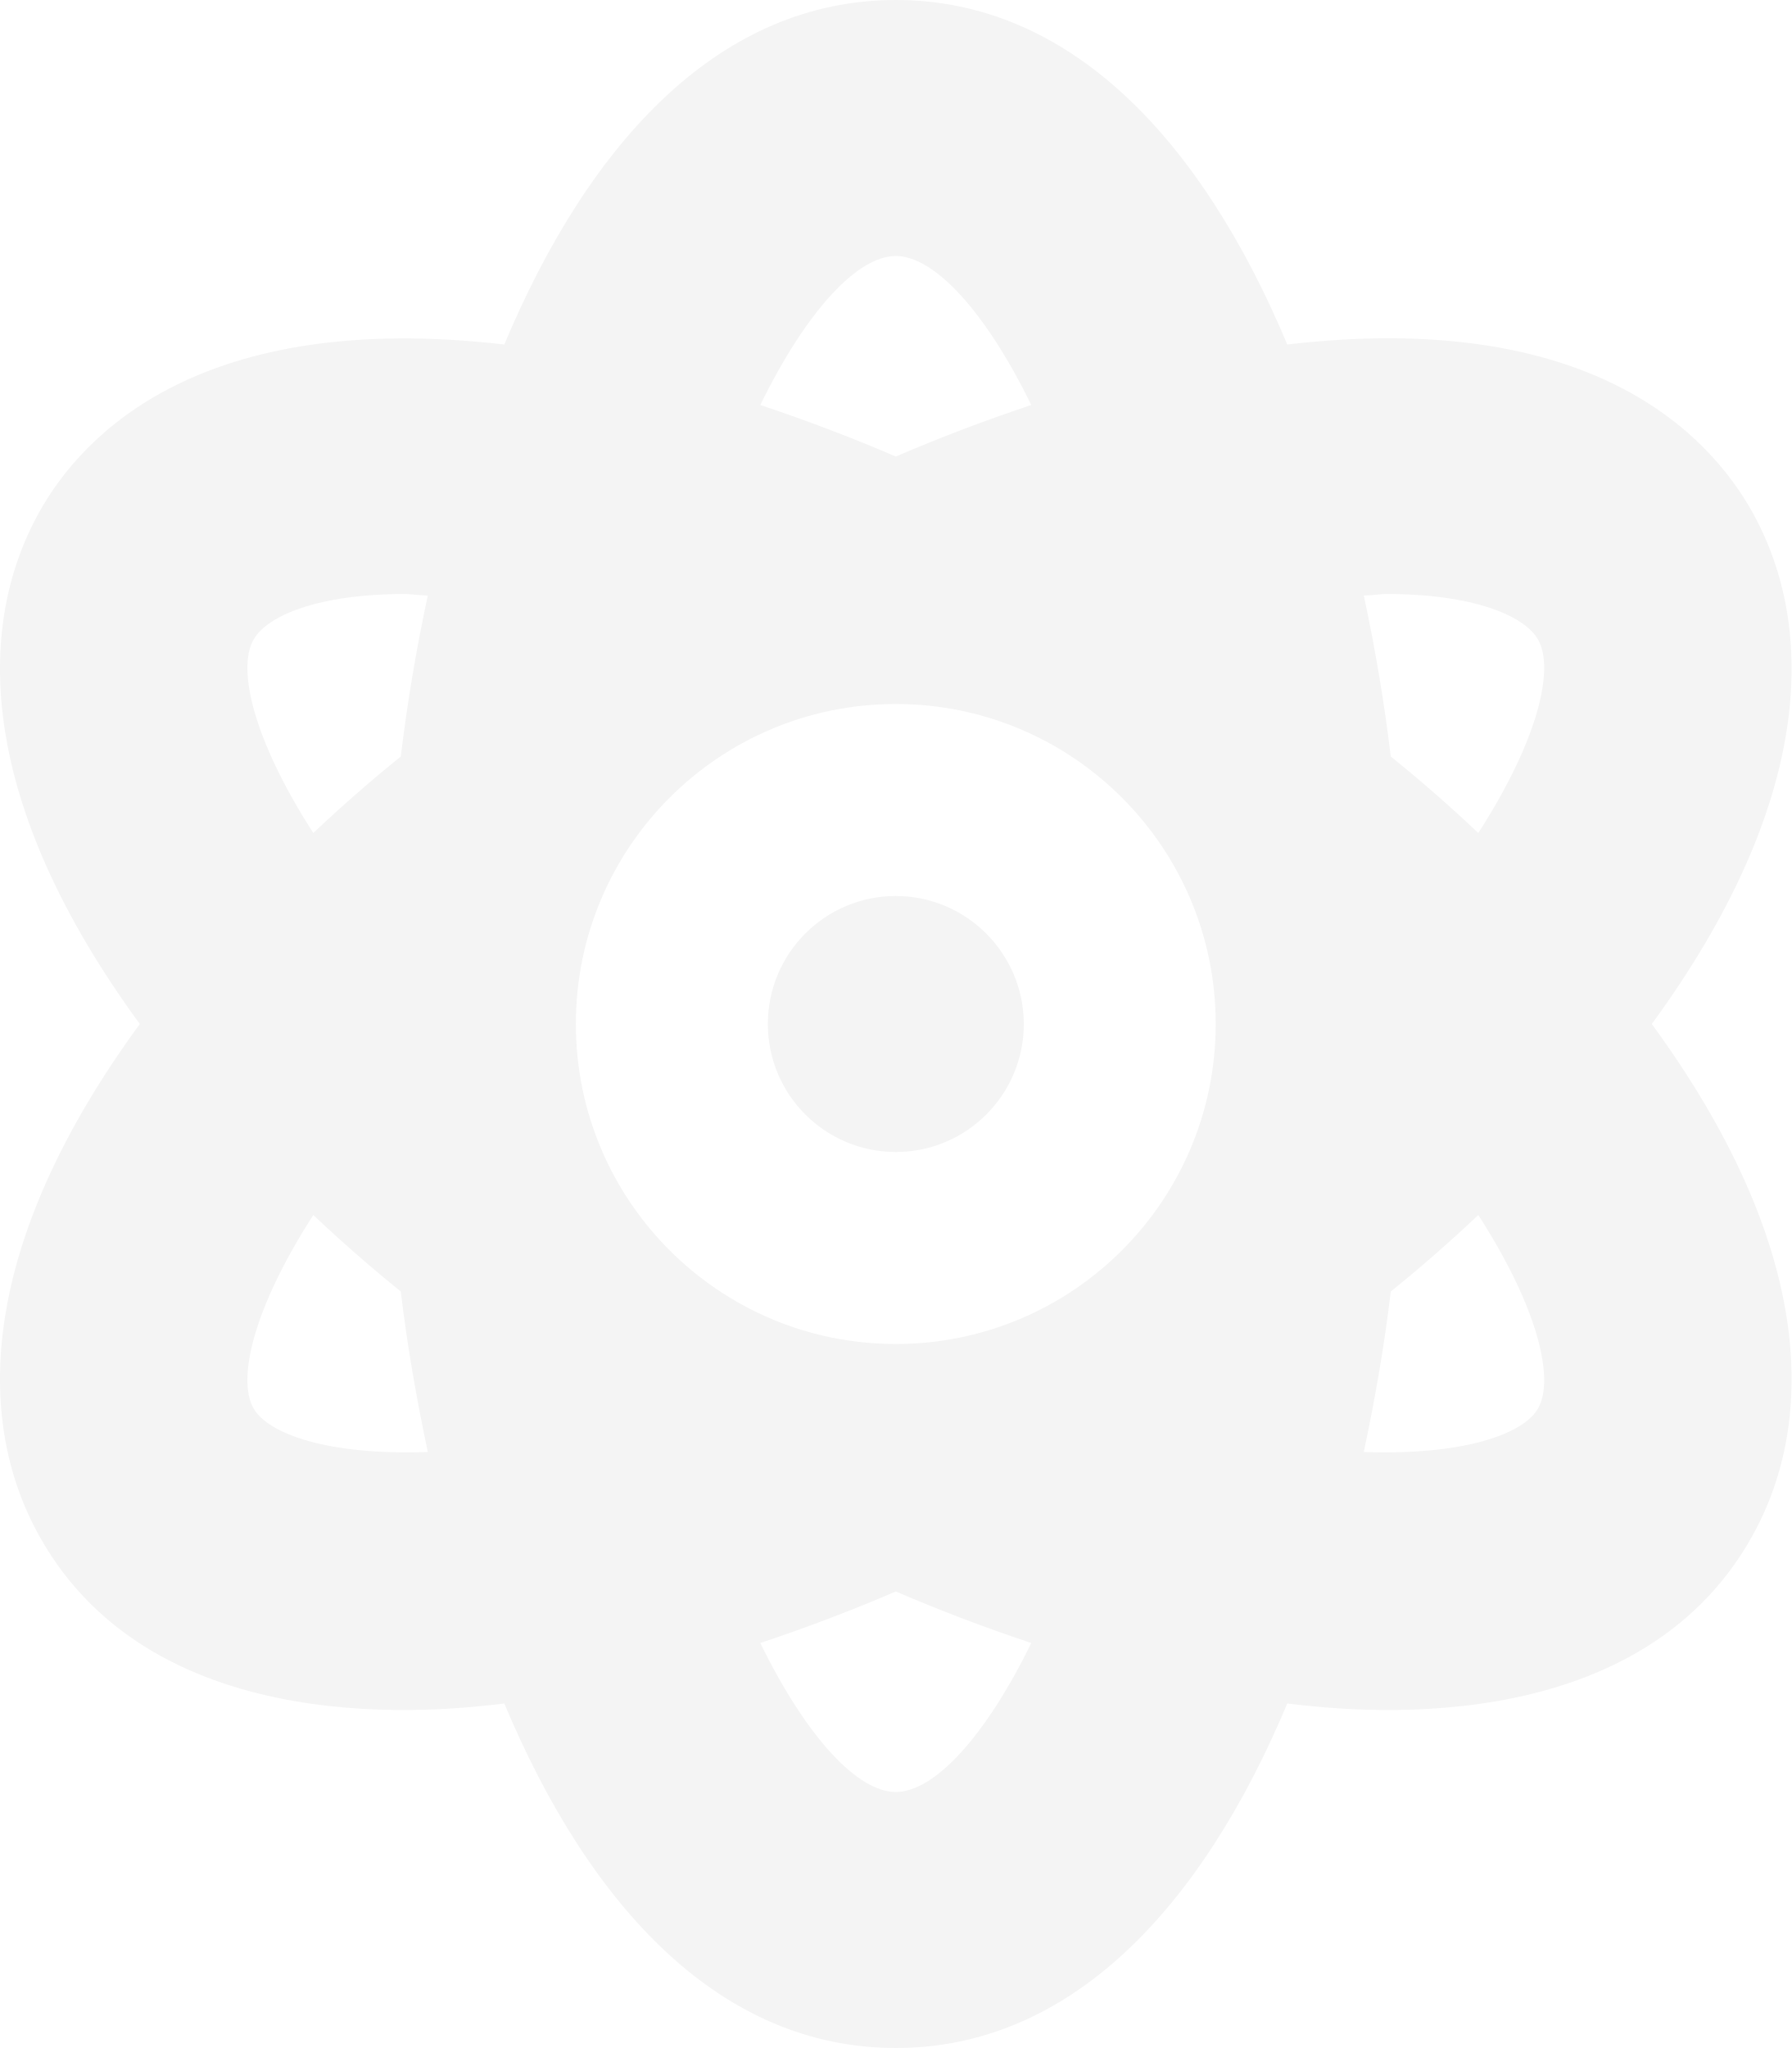
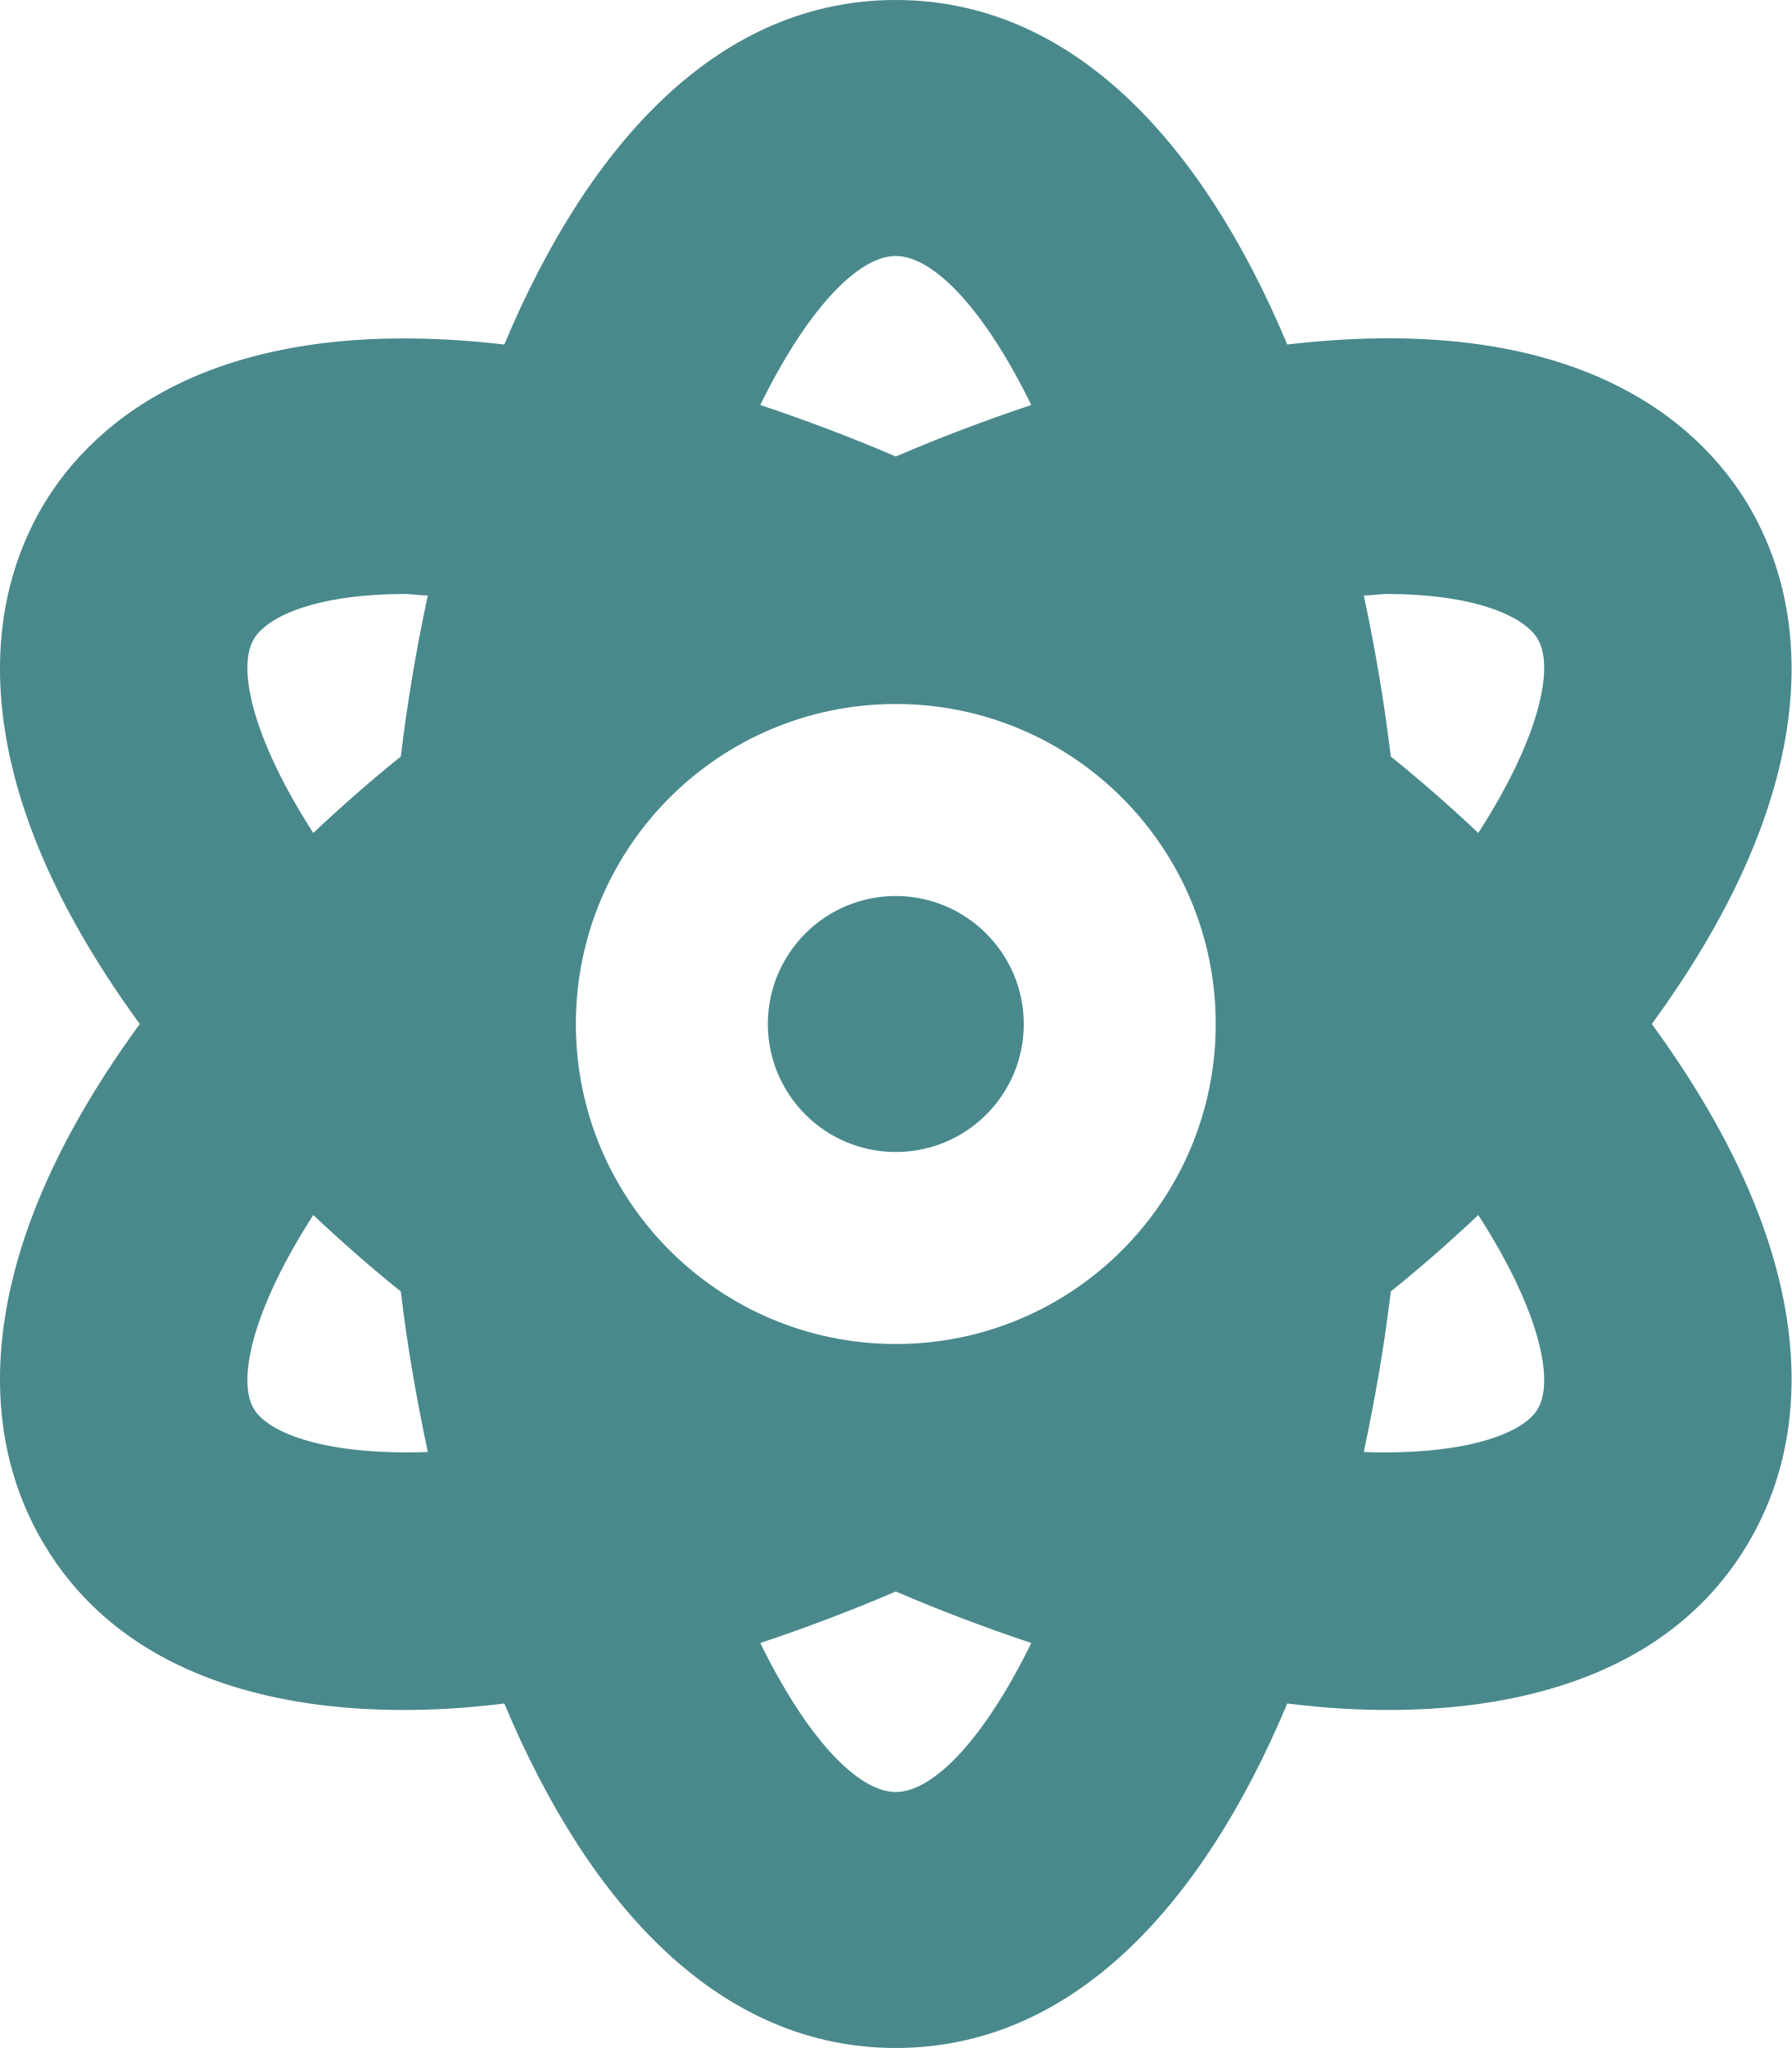
<svg xmlns="http://www.w3.org/2000/svg" aria-hidden="true" focusable="false" data-prefix="fas" data-icon="atom" class="svg-inline--fa fa-atom fa-w-14" role="img" viewBox="0 0 448 512">
-   <path fill="#f4f4f4" d="M223.999,224a32,32,0,1,0,32.008,32A32.064,32.064,0,0,0,223.999,224Zm214.172-96c-10.877-19.5-40.51-50.75-116.275-41.875C300.392,34.875,267.634,0,223.999,0s-76.391,34.875-97.897,86.125C50.337,77.375,20.706,108.5,9.829,128-6.55,157.375-5.175,201.125,34.958,256-5.175,310.875-6.55,354.625,9.829,384c29.131,52.375,101.647,43.625,116.273,41.875C147.608,477.125,180.364,512,223.999,512s76.393-34.875,97.897-86.125c14.629,1.75,87.145,10.5,116.275-41.875C454.55,354.625,453.175,310.875,413.04,256,453.175,201.125,454.55,157.375,438.171,128ZM63.339,352c-4-7.25-.125-24.75,15.004-48.25,6.877,6.5,14.129,12.875,21.881,19.125,1.625,13.75,4,27.125,6.75,40.125C82.345,363.875,67.091,358.625,63.339,352Zm36.885-162.875c-7.752,6.25-15.004,12.625-21.881,19.125-15.129-23.5-19.004-41-15.004-48.25,3.377-6.125,16.379-11.5,37.885-11.5,1.75,0,3.875.375,5.75.375C104.099,162.25,101.849,175.625,100.224,189.125ZM223.999,64c9.502,0,22.256,13.5,33.883,37.25-11.252,3.75-22.504,8-33.883,12.875-11.377-4.875-22.629-9.125-33.883-12.875C201.745,77.5,214.497,64,223.999,64Zm0,384c-9.502,0-22.254-13.5-33.883-37.25,11.254-3.75,22.506-8,33.883-12.875C235.378,402.75,246.63,407,257.882,410.75,246.255,434.5,233.501,448,223.999,448Zm0-112a80,80,0,1,1,80-80A80,80,0,0,1,223.999,336ZM384.659,352c-3.625,6.625-19.004,11.875-43.635,11,2.752-13,5.127-26.375,6.752-40.125,7.752-6.25,15.004-12.625,21.879-19.125C384.784,327.25,388.659,344.75,384.659,352ZM369.655,208.25c-6.875-6.5-14.127-12.875-21.879-19.125-1.625-13.5-3.875-26.875-6.752-40.25,1.875,0,4.002-.375,5.752-.375,21.504,0,34.508,5.375,37.883,11.5C388.659,167.25,384.784,184.75,369.655,208.25Z" />
+   <path fill="#49898c" d="M223.999,224a32,32,0,1,0,32.008,32A32.064,32.064,0,0,0,223.999,224Zm214.172-96c-10.877-19.5-40.51-50.75-116.275-41.875C300.392,34.875,267.634,0,223.999,0s-76.391,34.875-97.897,86.125C50.337,77.375,20.706,108.5,9.829,128-6.55,157.375-5.175,201.125,34.958,256-5.175,310.875-6.55,354.625,9.829,384c29.131,52.375,101.647,43.625,116.273,41.875C147.608,477.125,180.364,512,223.999,512s76.393-34.875,97.897-86.125c14.629,1.75,87.145,10.5,116.275-41.875C454.55,354.625,453.175,310.875,413.04,256,453.175,201.125,454.55,157.375,438.171,128ZM63.339,352c-4-7.25-.125-24.75,15.004-48.25,6.877,6.5,14.129,12.875,21.881,19.125,1.625,13.75,4,27.125,6.75,40.125C82.345,363.875,67.091,358.625,63.339,352Zm36.885-162.875c-7.752,6.25-15.004,12.625-21.881,19.125-15.129-23.5-19.004-41-15.004-48.25,3.377-6.125,16.379-11.5,37.885-11.5,1.75,0,3.875.375,5.75.375C104.099,162.25,101.849,175.625,100.224,189.125ZM223.999,64c9.502,0,22.256,13.5,33.883,37.25-11.252,3.75-22.504,8-33.883,12.875-11.377-4.875-22.629-9.125-33.883-12.875C201.745,77.5,214.497,64,223.999,64Zm0,384c-9.502,0-22.254-13.5-33.883-37.25,11.254-3.75,22.506-8,33.883-12.875C235.378,402.75,246.63,407,257.882,410.75,246.255,434.5,233.501,448,223.999,448Zm0-112a80,80,0,1,1,80-80A80,80,0,0,1,223.999,336ZM384.659,352c-3.625,6.625-19.004,11.875-43.635,11,2.752-13,5.127-26.375,6.752-40.125,7.752-6.25,15.004-12.625,21.879-19.125C384.784,327.25,388.659,344.75,384.659,352ZM369.655,208.25c-6.875-6.5-14.127-12.875-21.879-19.125-1.625-13.5-3.875-26.875-6.752-40.25,1.875,0,4.002-.375,5.752-.375,21.504,0,34.508,5.375,37.883,11.5C388.659,167.25,384.784,184.75,369.655,208.25Z" />
</svg>
